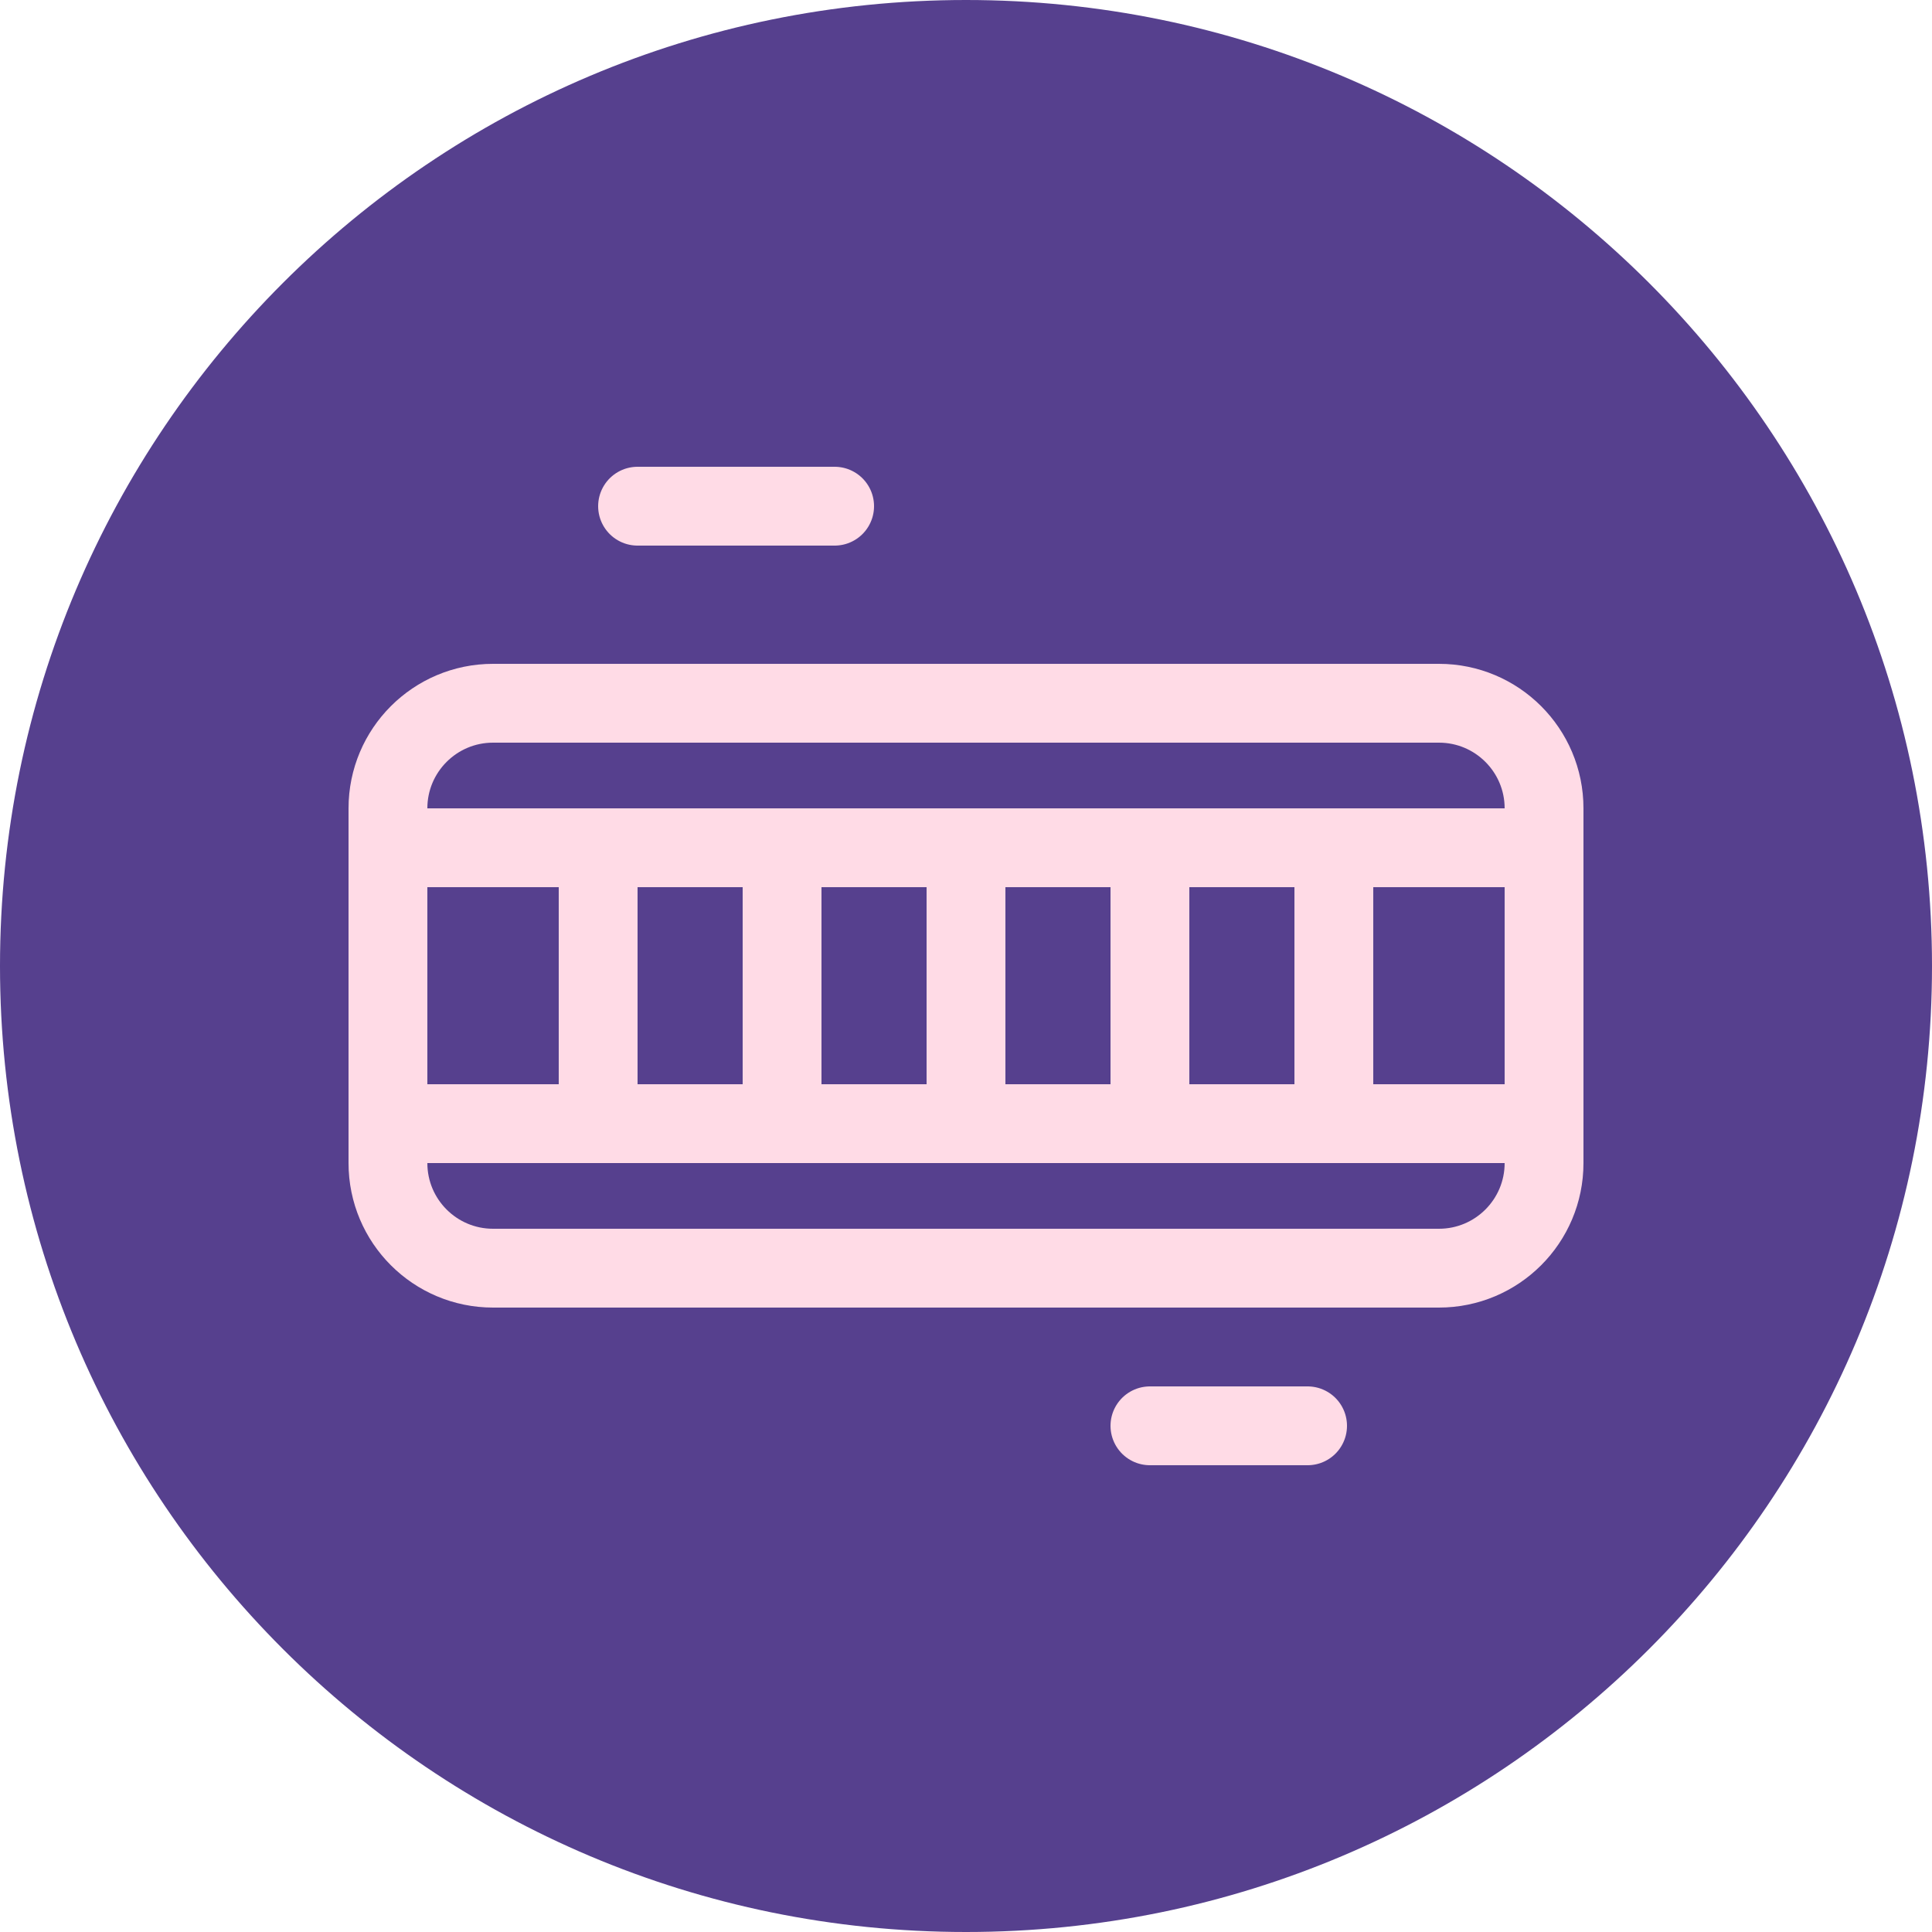
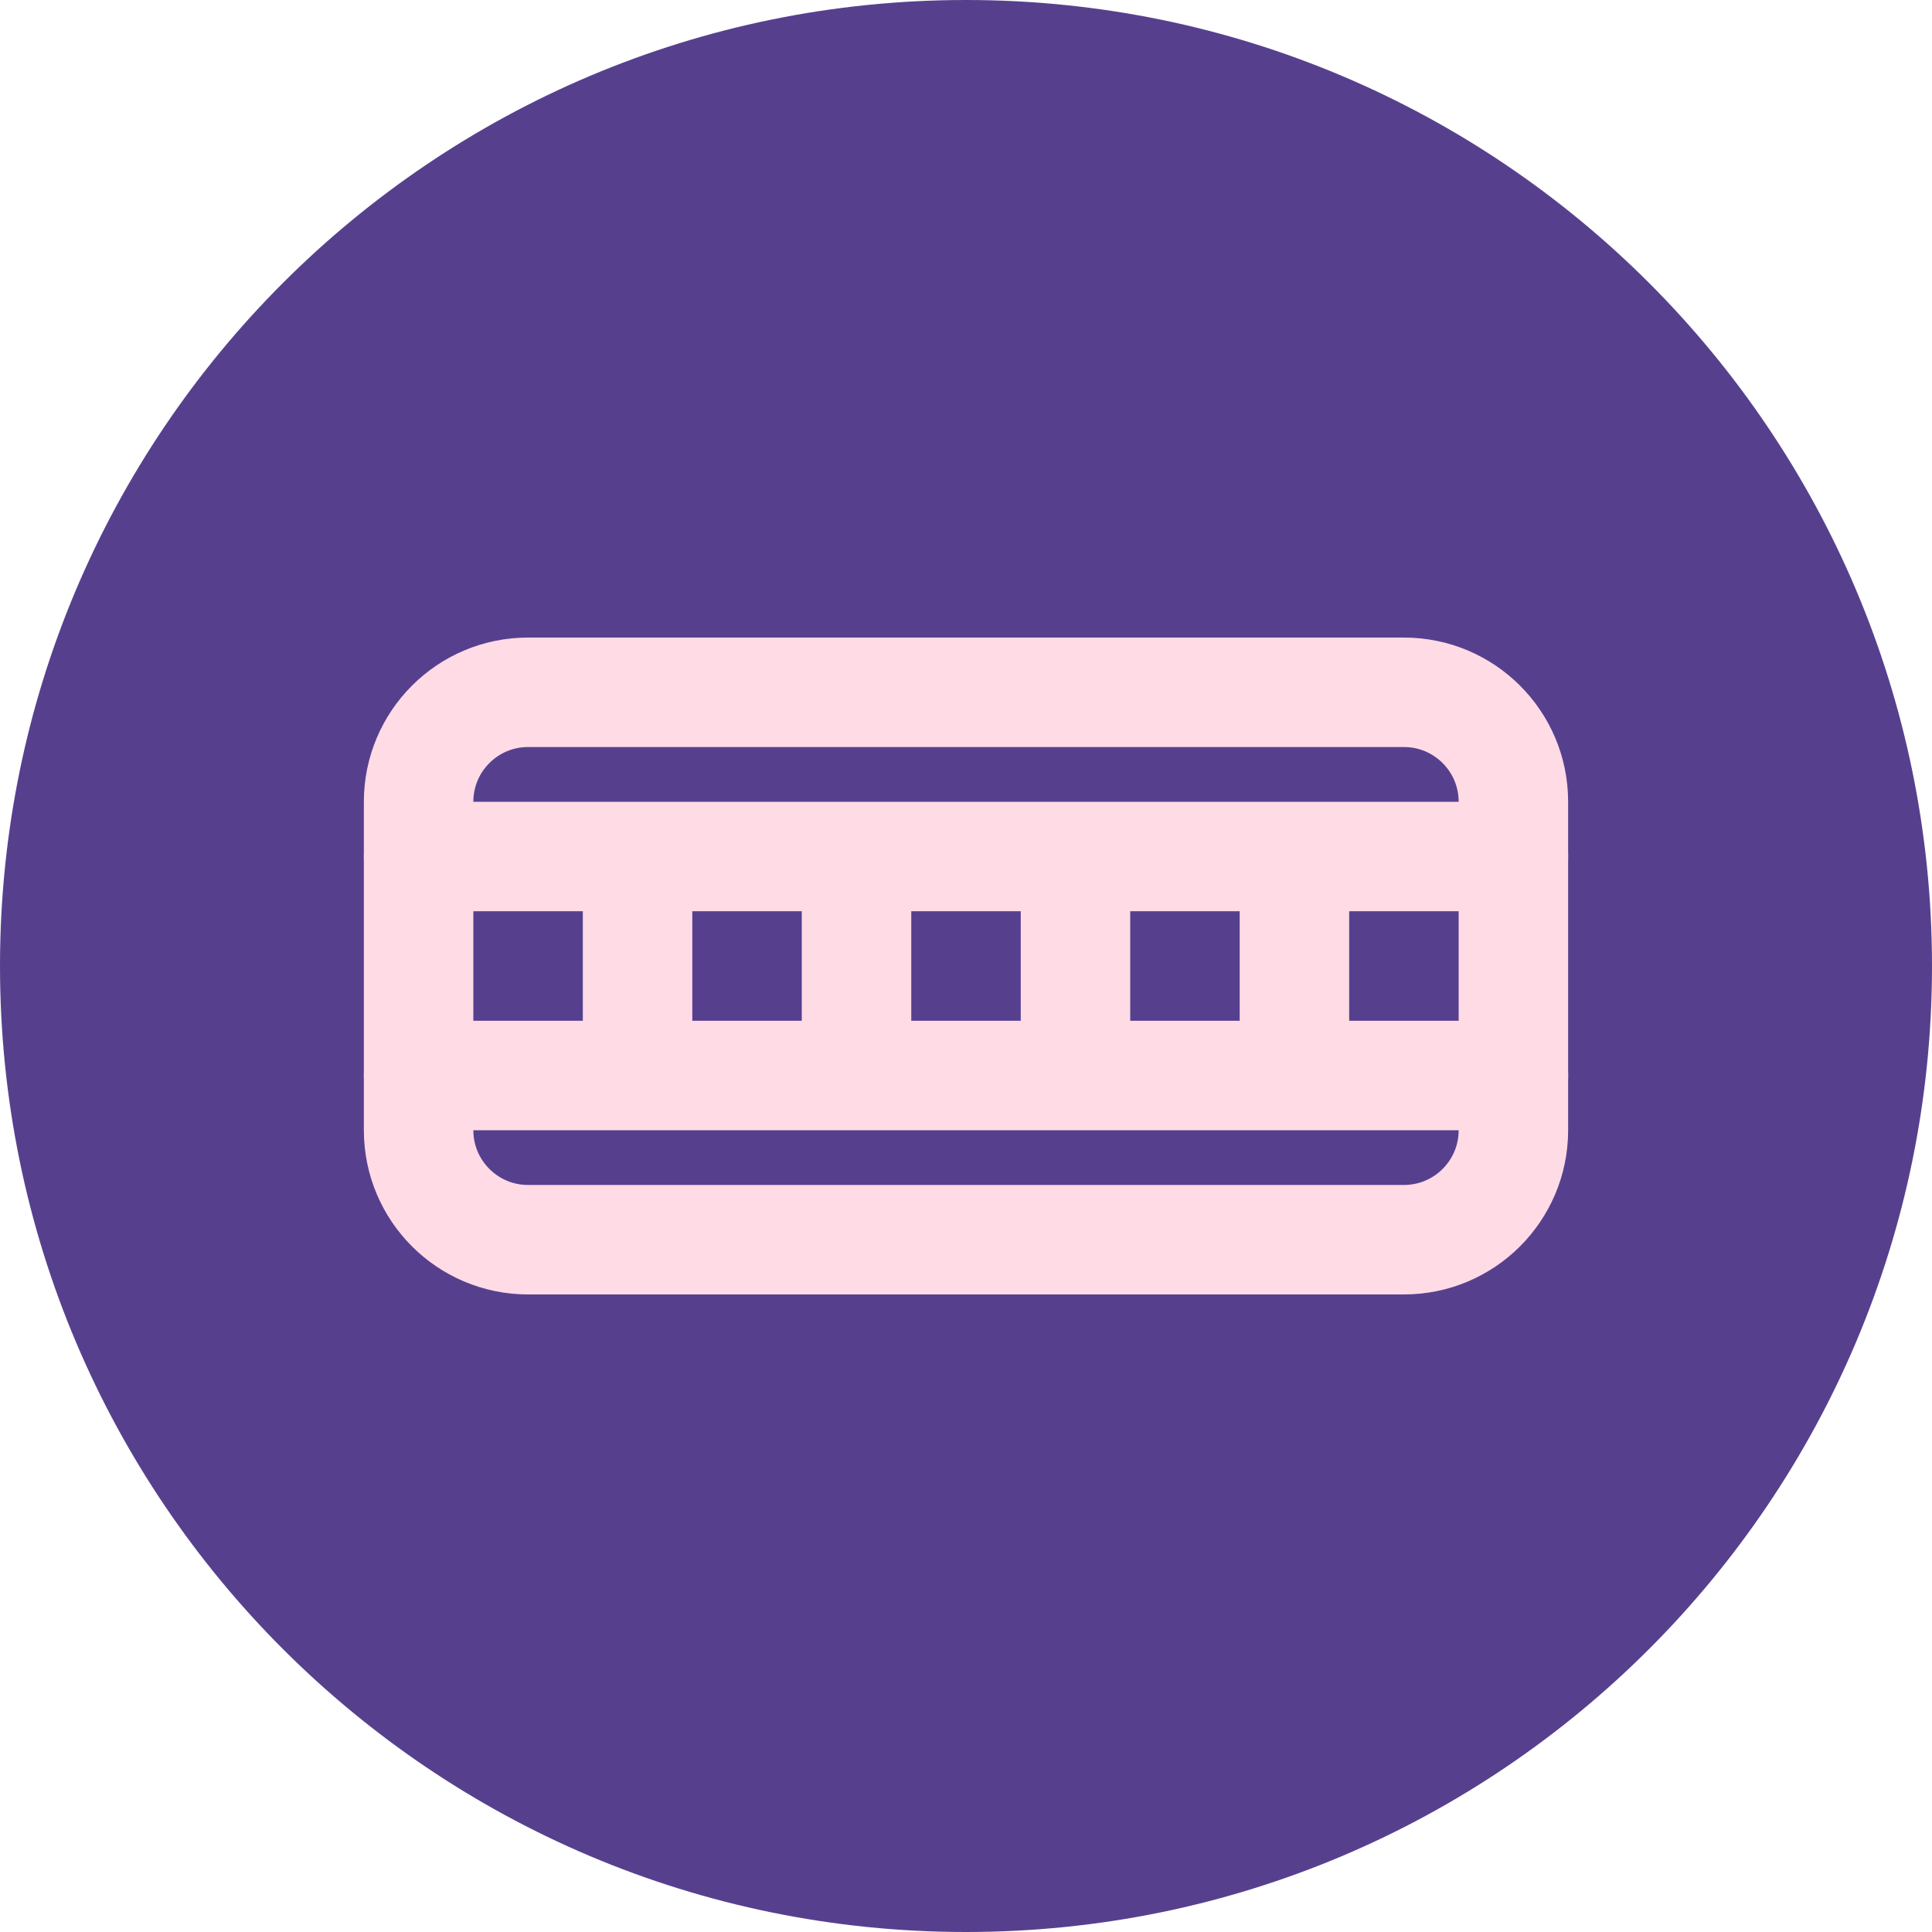
<svg xmlns="http://www.w3.org/2000/svg" viewBox="0 0 100 100">
  <circle cx="50" cy="50" r="50" fill="#56408E" />
  <g transform="translate(16 16) scale(.68)" color="#FFDBE6" stroke="#FFDBE6" fill="none" stroke-width="6" stroke-linecap="round" stroke-linejoin="round">
-     <rect x="6" y="30" width="88" height="43" rx="8" />
-     <path d="M8 41h84M8 62h84M22 43v17M36 43v17M50 43v17M64 43v17M78 43v17M25 15h15M64 85h12" />
+     <rect transform="scale(4.166667)" stroke-width="2" x="2" y="7" width="20" height="10" rx="2" />
+     <path transform="scale(4.166667)" stroke-width="2" d="M2 10h20M2 14h20M6 10v4M10 10v4M14 10v4M18 10v4" />
  </g>
</svg>
